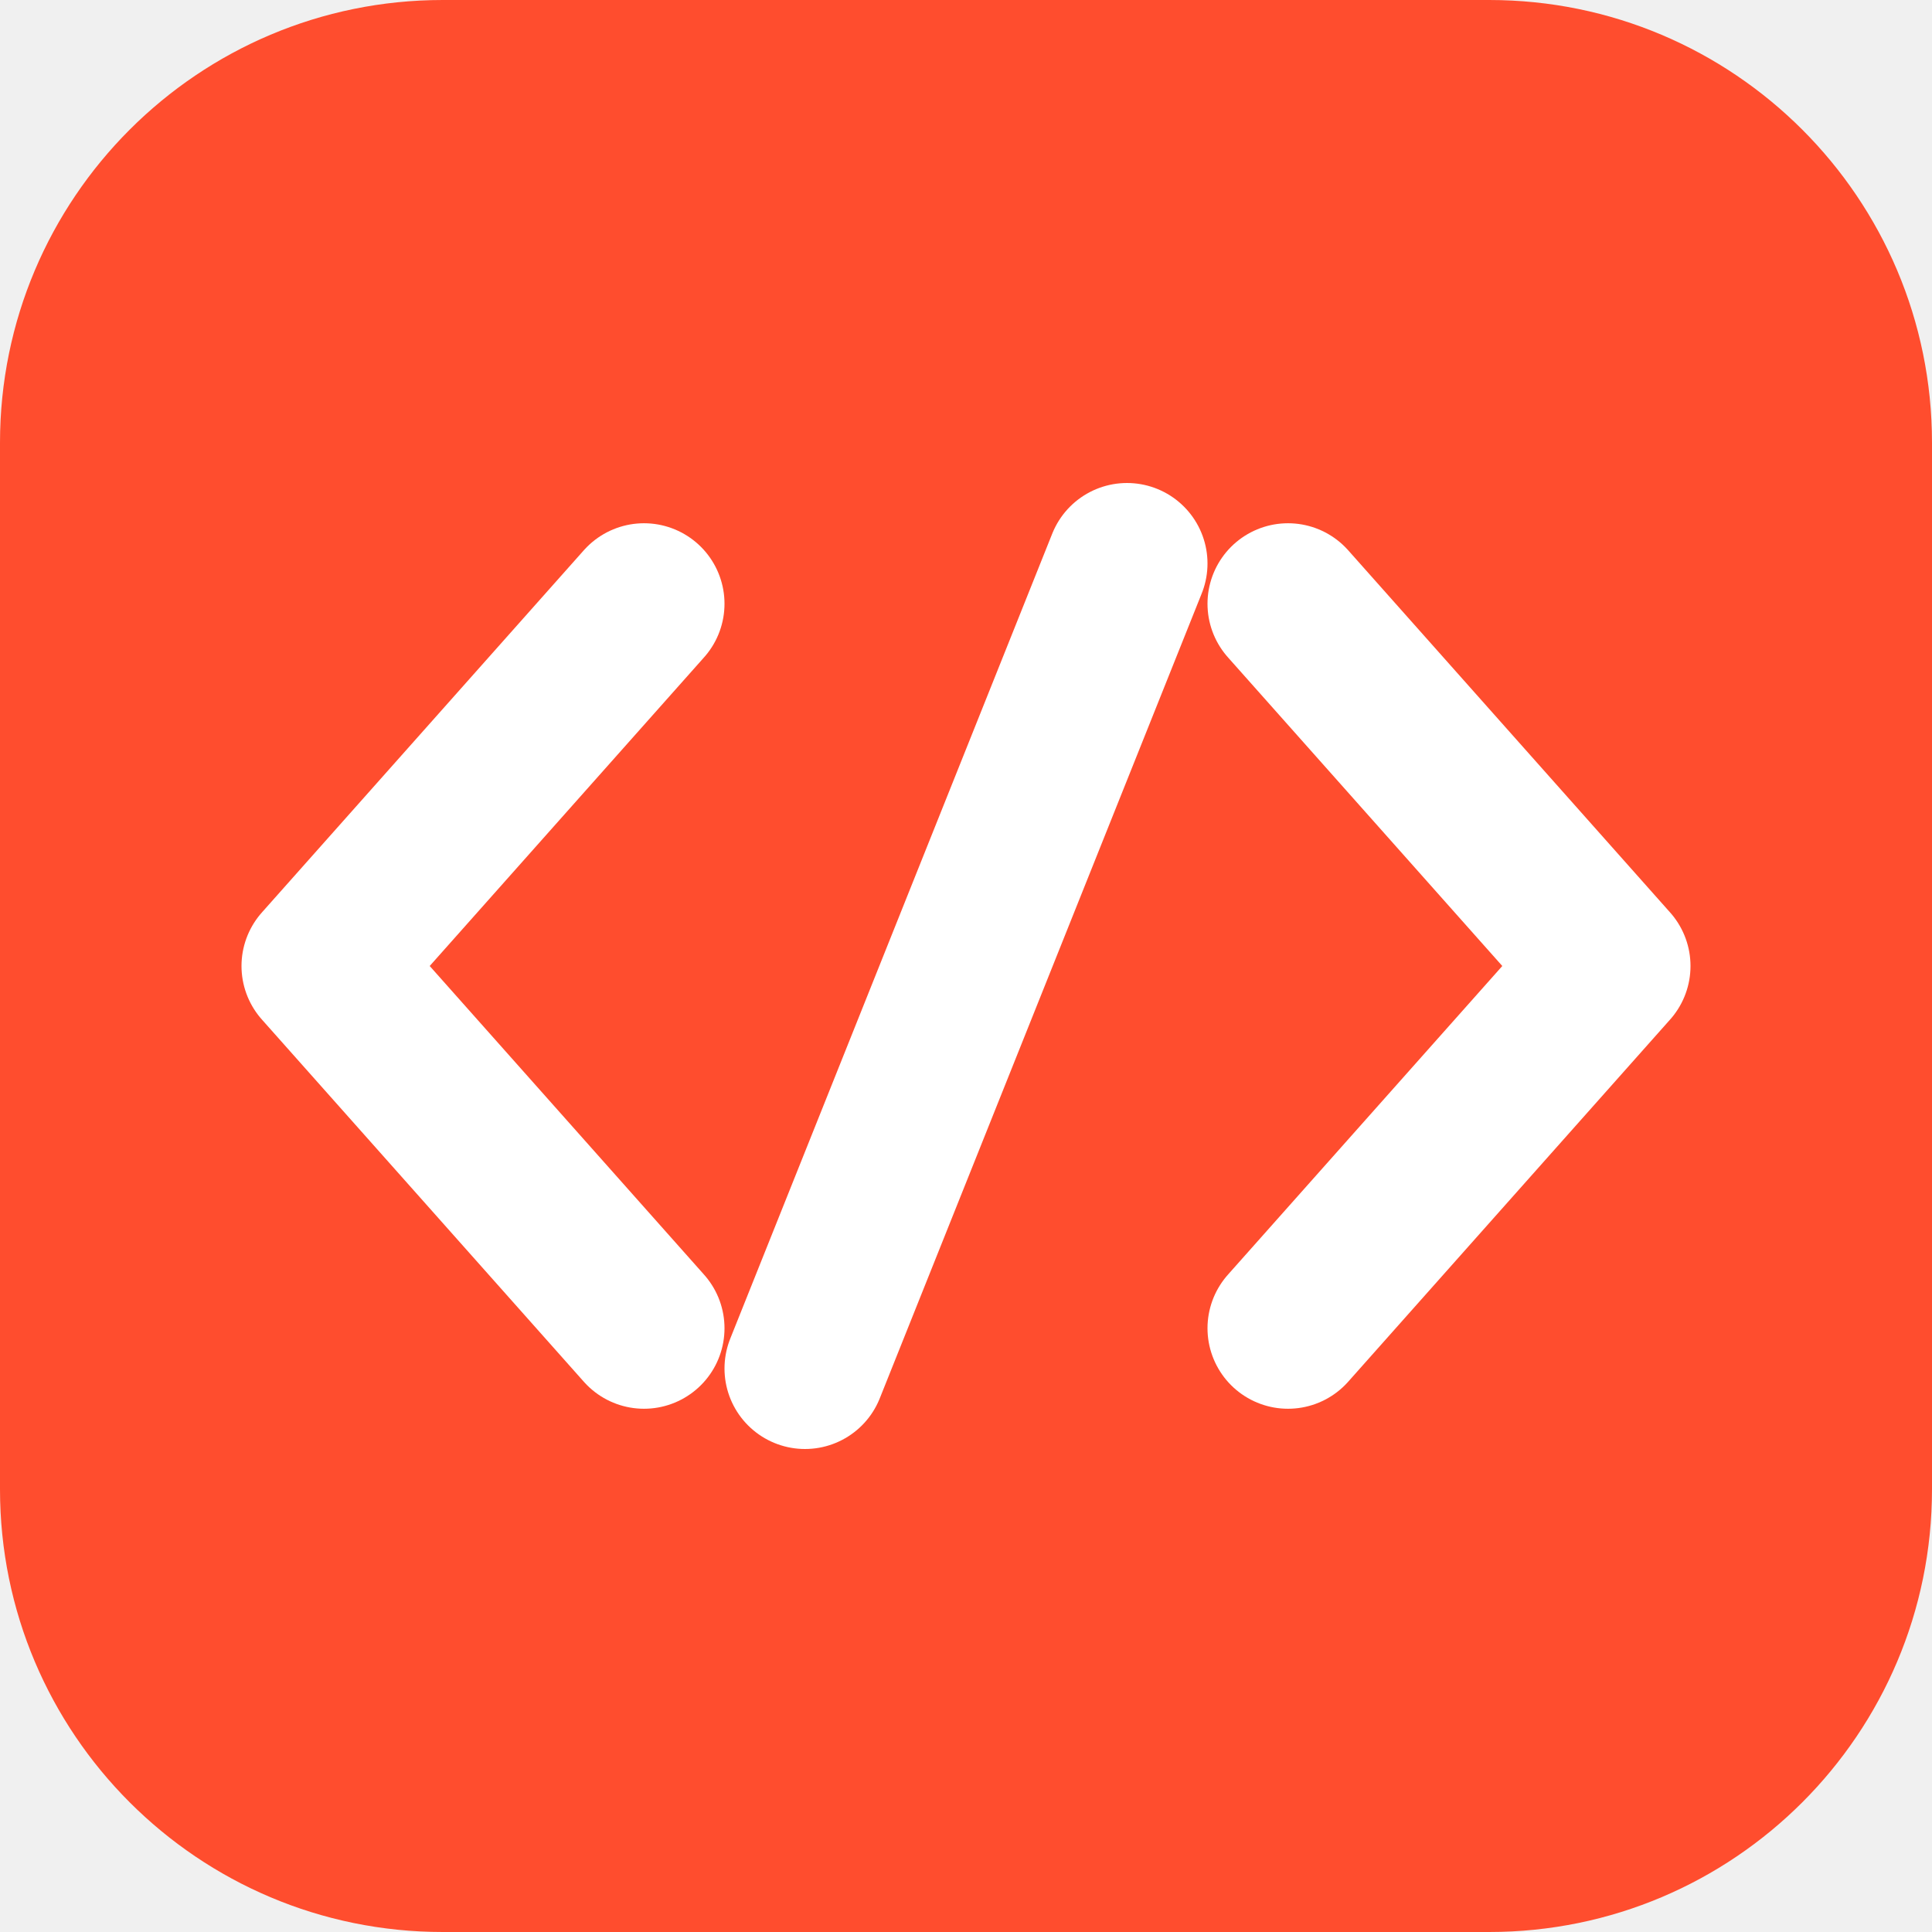
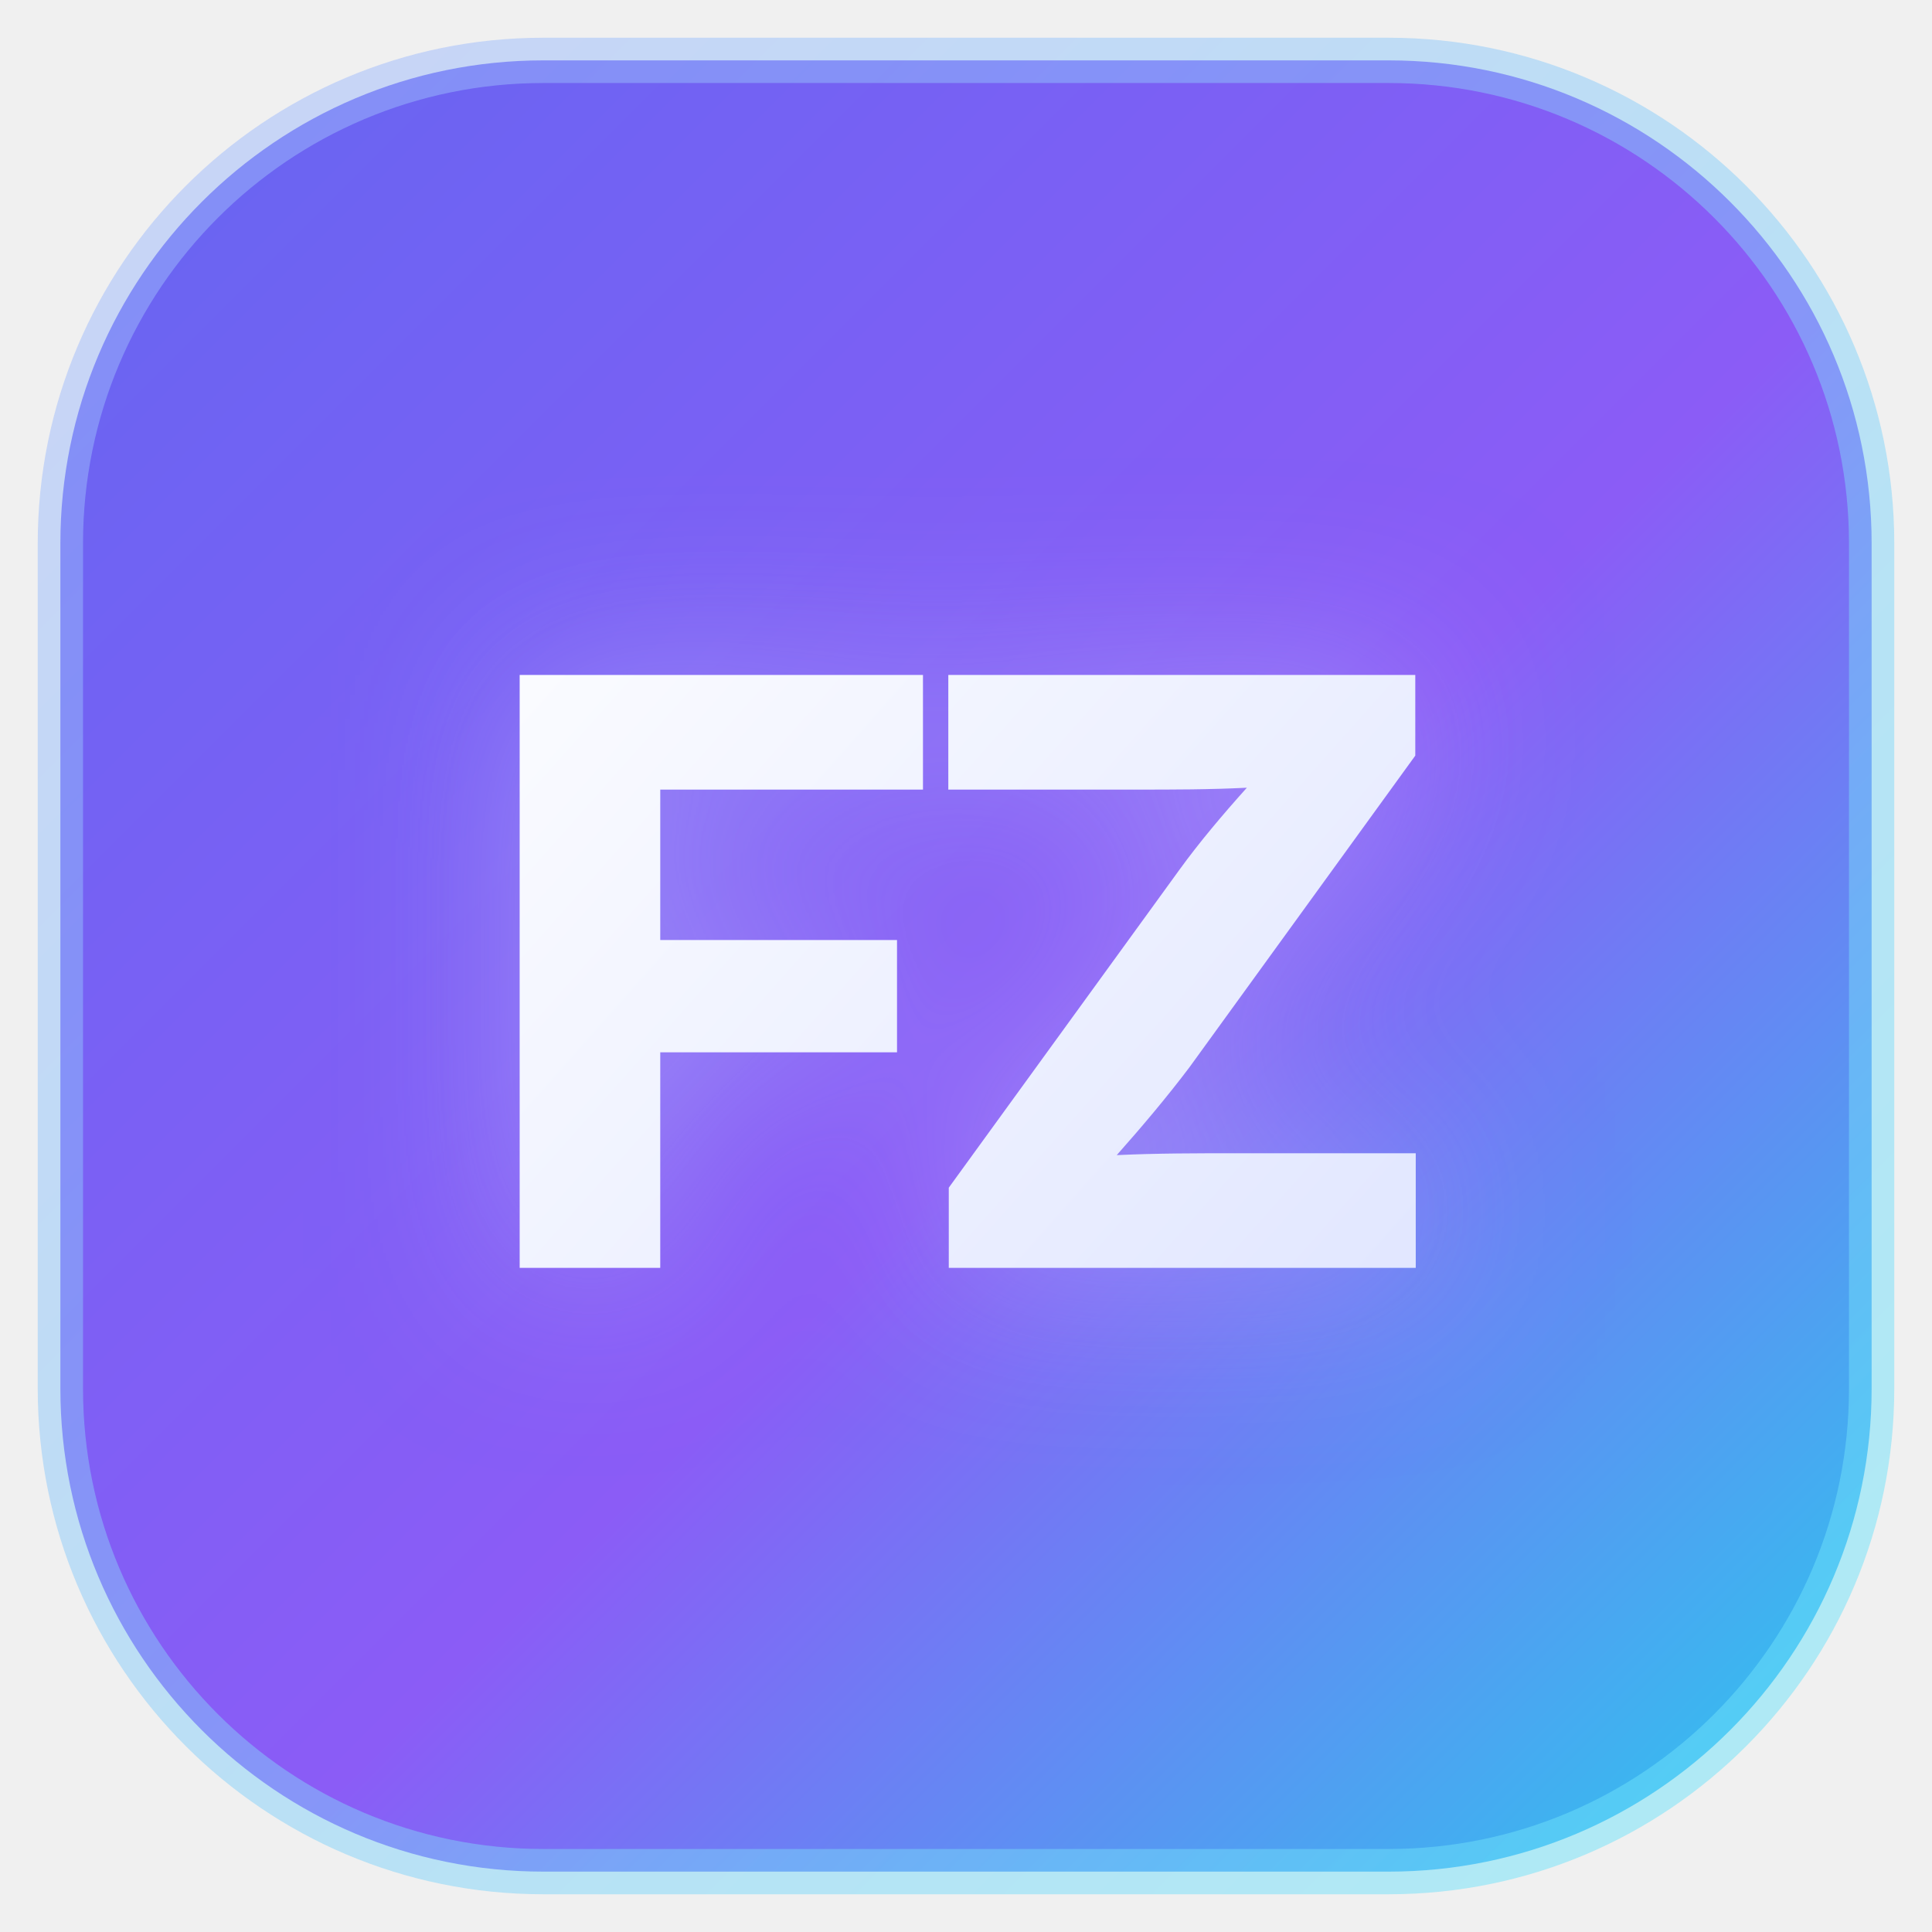
- <svg xmlns="http://www.w3.org/2000/svg" width="48" height="48" viewBox="0 0 48 48" fill="none">
-   <rect width="48" height="48" rx="11" fill="#ff4d2e" />
-   <path d="M16 15L8 24L16 33" stroke="#ffffff" stroke-width="4" stroke-linecap="round" stroke-linejoin="round" />
-   <path d="M32 15L40 24L32 33" stroke="#ffffff" stroke-width="4" stroke-linecap="round" stroke-linejoin="round" />
-   <path d="M28 14L20 34" stroke="#ffffff" stroke-width="4" stroke-linecap="round" />
+ <svg xmlns="http://www.w3.org/2000/svg" width="64" height="64" viewBox="0 0 64 64" fill="none">
+   <defs>
+     <linearGradient id="fzGrad" x1="0" y1="0" x2="64" y2="64" gradientUnits="userSpaceOnUse">
+       <stop offset="0" stop-color="#6366F1" />
+       <stop offset="0.55" stop-color="#8B5CF6" />
+       <stop offset="1" stop-color="#22D3EE" />
+     </linearGradient>
+     <linearGradient id="fzGradText" x1="14" y1="16" x2="50" y2="48" gradientUnits="userSpaceOnUse">
+       <stop offset="0" stop-color="#FFFFFF" />
+       <stop offset="1" stop-color="#DDE3FF" />
+     </linearGradient>
+     <filter id="fzGlow" x="-40%" y="-40%" width="180%" height="180%">
+       <feGaussianBlur stdDeviation="3" result="blur" />
+       <feColorMatrix in="blur" type="matrix" values="0 0 0 0 0.4 0 0 0 0 0.36 0 0 0 0 0.95 0 0 0 0.65 0" />
+       <feMerge>
+         <feMergeNode />
+         <feMergeNode in="SourceGraphic" />
+       </feMerge>
+     </filter>
+     <linearGradient id="fzHairline" x1="0" y1="0" x2="64" y2="64" gradientUnits="userSpaceOnUse">
+       <stop offset="0" stop-color="#A5B4FC" />
+       <stop offset="1" stop-color="#67E8F9" />
+     </linearGradient>
+   </defs>
+   <rect x="2" y="2" width="60" height="60" rx="16" fill="url(#fzGrad)" />
+   <rect x="2" y="2" width="60" height="60" rx="16" fill="none" stroke="url(#fzHairline)" stroke-opacity="0.5" stroke-width="1.5" />
+   <text x="32" y="42" text-anchor="middle" font-family="Inter, 'Segoe UI', Arial, sans-serif" font-size="27" font-weight="800" letter-spacing="-1.5" fill="url(#fzGradText)" filter="url(#fzGlow)">FZ</text>
</svg>
